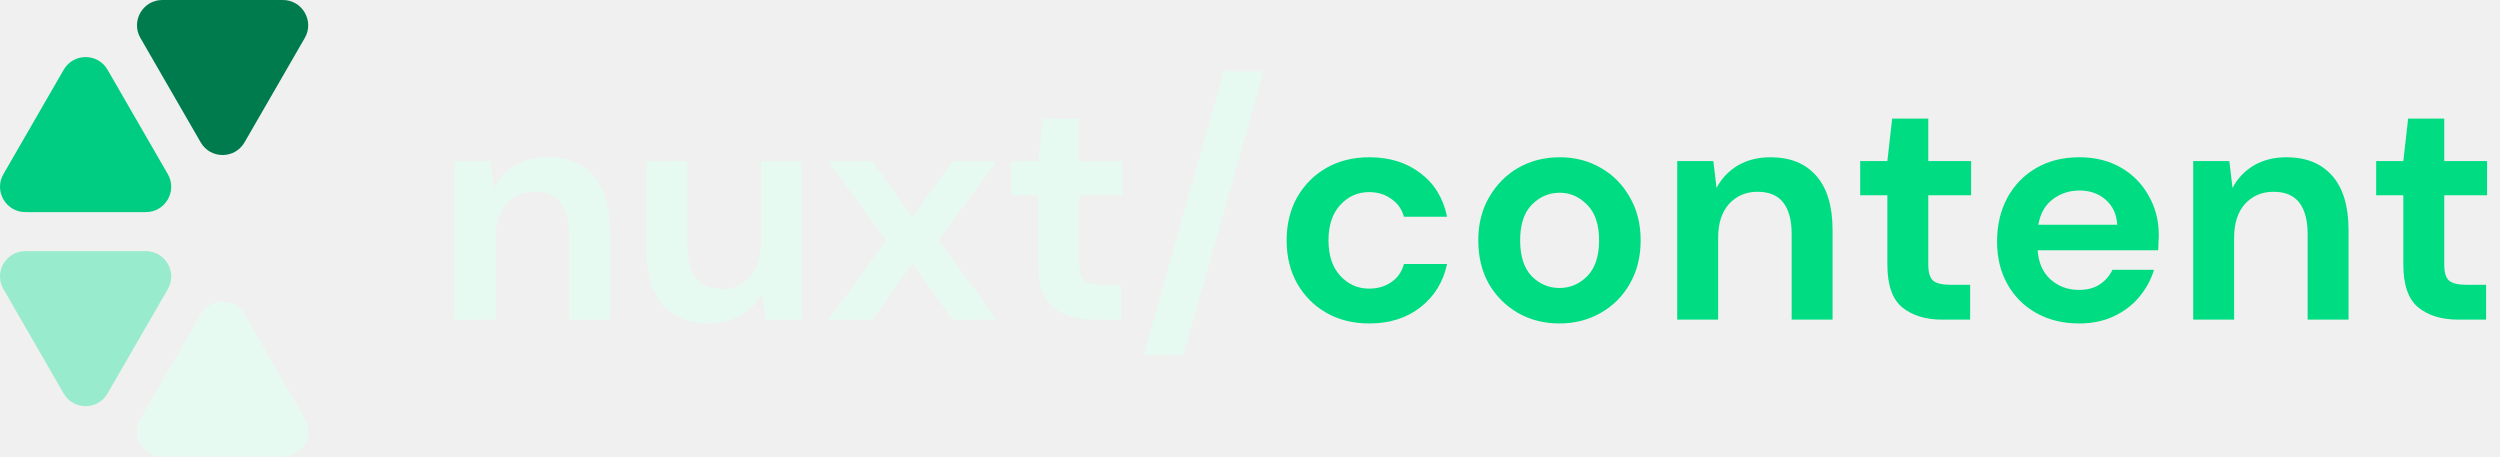
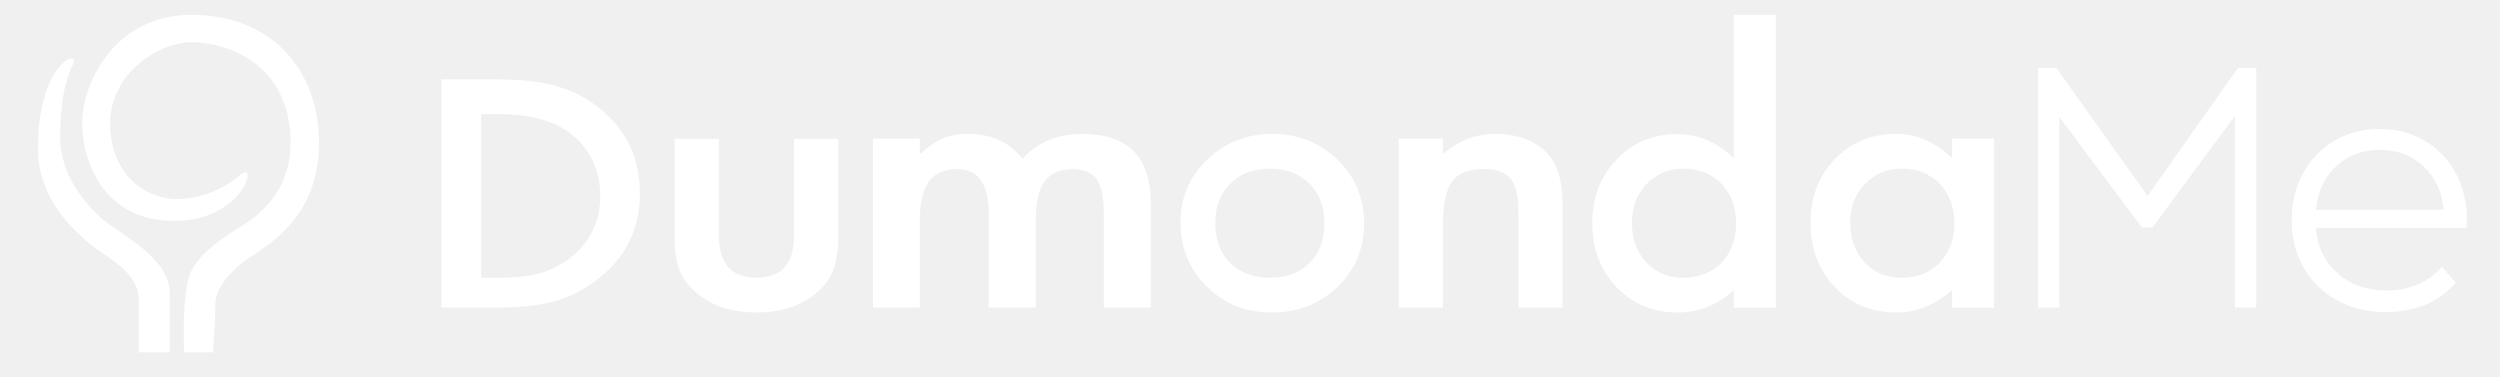
- <svg xmlns="http://www.w3.org/2000/svg" width="219" height="40" viewBox="0 0 219 40" fill="none">
-   <g clip-path="url(#clip0)">
-     <path d="M14.7 15.254C15.553 16.732 14.486 18.58 12.78 18.58H2.22C0.514 18.58 -0.553 16.732 0.3 15.254L5.58 6.109C6.433 4.63 8.567 4.63 9.42 6.109L14.7 15.254Z" fill="#00CD81" />
-     <path d="M17.58 27.529C18.433 26.05 20.567 26.05 21.42 27.529L26.7 36.673C27.553 38.151 26.486 39.999 24.78 39.999H14.22C12.514 39.999 11.447 38.151 12.3 36.673L17.58 27.529Z" fill="#E6FAF2" />
-     <path d="M21.42 12.47C20.567 13.948 18.433 13.948 17.58 12.47L12.3 3.325C11.447 1.847 12.514 0 14.22 0H24.78C26.486 0 27.553 1.847 26.7 3.325L21.42 12.47Z" fill="#007B4D" />
-     <path d="M12.78 22C14.486 22 15.553 23.848 14.7 25.326L9.42 34.471C8.567 35.95 6.433 35.95 5.58 34.471L0.3 25.326C-0.553 23.848 0.514 22 2.22 22H12.78Z" fill="#99EBCD" />
-     <path d="M39.82 28V14.112H42.984L43.264 16.464C43.693 15.643 44.309 14.989 45.112 14.504C45.933 14.019 46.895 13.776 47.996 13.776C49.713 13.776 51.048 14.317 52 15.4C52.952 16.483 53.428 18.069 53.428 20.16V28H49.844V20.496C49.844 19.301 49.601 18.387 49.116 17.752C48.631 17.117 47.875 16.8 46.848 16.8C45.84 16.8 45.009 17.155 44.356 17.864C43.721 18.573 43.404 19.563 43.404 20.832V28H39.82ZM70.239 14.112V28H67.075L66.795 25.648C66.366 26.469 65.74 27.123 64.919 27.608C64.117 28.093 63.164 28.336 62.063 28.336C60.346 28.336 59.011 27.795 58.059 26.712C57.107 25.629 56.631 24.043 56.631 21.952V14.112H60.215V21.616C60.215 22.811 60.458 23.725 60.943 24.36C61.428 24.995 62.184 25.312 63.211 25.312C64.219 25.312 65.04 24.957 65.675 24.248C66.329 23.539 66.655 22.549 66.655 21.28V14.112H70.239ZM72.574 28L77.614 21.056L72.574 14.112H76.41L79.938 19.04L83.438 14.112H87.302L82.234 21.056L87.302 28H83.438L79.938 23.072L76.41 28H72.574ZM95.774 28C94.318 28 93.151 27.645 92.274 26.936C91.396 26.227 90.958 24.967 90.958 23.156V17.108H88.578V14.112H90.958L91.378 10.388H94.542V14.112H98.294V17.108H94.542V23.184C94.542 23.856 94.682 24.323 94.962 24.584C95.26 24.827 95.764 24.948 96.474 24.948H98.21V28H95.774ZM100.195 31.108L107.195 6.244H110.695L103.667 31.108H100.195Z" fill="#E6FAF2" />
-     <path d="M119.96 28.336C118.541 28.336 117.291 28.028 116.208 27.412C115.125 26.796 114.267 25.937 113.632 24.836C113.016 23.735 112.708 22.475 112.708 21.056C112.708 19.637 113.016 18.377 113.632 17.276C114.267 16.175 115.125 15.316 116.208 14.7C117.291 14.084 118.541 13.776 119.96 13.776C121.733 13.776 123.227 14.243 124.44 15.176C125.653 16.091 126.428 17.36 126.764 18.984H122.984C122.797 18.312 122.424 17.789 121.864 17.416C121.323 17.024 120.679 16.828 119.932 16.828C118.943 16.828 118.103 17.201 117.412 17.948C116.721 18.695 116.376 19.731 116.376 21.056C116.376 22.381 116.721 23.417 117.412 24.164C118.103 24.911 118.943 25.284 119.932 25.284C120.679 25.284 121.323 25.097 121.864 24.724C122.424 24.351 122.797 23.819 122.984 23.128H126.764C126.428 24.696 125.653 25.956 124.44 26.908C123.227 27.86 121.733 28.336 119.96 28.336ZM136.609 28.336C135.265 28.336 134.052 28.028 132.969 27.412C131.905 26.796 131.056 25.947 130.421 24.864C129.805 23.763 129.497 22.493 129.497 21.056C129.497 19.619 129.814 18.359 130.449 17.276C131.084 16.175 131.933 15.316 132.997 14.7C134.08 14.084 135.293 13.776 136.637 13.776C137.962 13.776 139.157 14.084 140.221 14.7C141.304 15.316 142.153 16.175 142.769 17.276C143.404 18.359 143.721 19.619 143.721 21.056C143.721 22.493 143.404 23.763 142.769 24.864C142.153 25.947 141.304 26.796 140.221 27.412C139.138 28.028 137.934 28.336 136.609 28.336ZM136.609 25.228C137.542 25.228 138.354 24.883 139.045 24.192C139.736 23.483 140.081 22.437 140.081 21.056C140.081 19.675 139.736 18.639 139.045 17.948C138.354 17.239 137.552 16.884 136.637 16.884C135.685 16.884 134.864 17.239 134.173 17.948C133.501 18.639 133.165 19.675 133.165 21.056C133.165 22.437 133.501 23.483 134.173 24.192C134.864 24.883 135.676 25.228 136.609 25.228ZM146.925 28V14.112H150.089L150.369 16.464C150.799 15.643 151.415 14.989 152.217 14.504C153.039 14.019 154 13.776 155.101 13.776C156.819 13.776 158.153 14.317 159.105 15.4C160.057 16.483 160.533 18.069 160.533 20.16V28H156.949V20.496C156.949 19.301 156.707 18.387 156.221 17.752C155.736 17.117 154.98 16.8 153.953 16.8C152.945 16.8 152.115 17.155 151.461 17.864C150.827 18.573 150.509 19.563 150.509 20.832V28H146.925ZM170.149 28C168.693 28 167.526 27.645 166.649 26.936C165.771 26.227 165.333 24.967 165.333 23.156V17.108H162.953V14.112H165.333L165.753 10.388H168.917V14.112H172.669V17.108H168.917V23.184C168.917 23.856 169.057 24.323 169.337 24.584C169.635 24.827 170.139 24.948 170.849 24.948H172.585V28H170.149ZM182.138 28.336C180.738 28.336 179.497 28.037 178.414 27.44C177.332 26.843 176.482 26.003 175.866 24.92C175.25 23.837 174.942 22.587 174.942 21.168C174.942 19.731 175.241 18.452 175.838 17.332C176.454 16.212 177.294 15.344 178.358 14.728C179.441 14.093 180.71 13.776 182.166 13.776C183.529 13.776 184.733 14.075 185.778 14.672C186.824 15.269 187.636 16.091 188.214 17.136C188.812 18.163 189.11 19.311 189.11 20.58C189.11 20.785 189.101 21 189.082 21.224C189.082 21.448 189.073 21.681 189.054 21.924H178.498C178.573 23.007 178.946 23.856 179.618 24.472C180.309 25.088 181.14 25.396 182.11 25.396C182.838 25.396 183.445 25.237 183.93 24.92C184.434 24.584 184.808 24.155 185.05 23.632H188.69C188.429 24.509 187.99 25.312 187.374 26.04C186.777 26.749 186.03 27.309 185.134 27.72C184.257 28.131 183.258 28.336 182.138 28.336ZM182.166 16.688C181.289 16.688 180.514 16.94 179.842 17.444C179.17 17.929 178.741 18.676 178.554 19.684H185.47C185.414 18.769 185.078 18.041 184.462 17.5C183.846 16.959 183.081 16.688 182.166 16.688ZM192.125 28V14.112H195.289L195.569 16.464C195.998 15.643 196.614 14.989 197.417 14.504C198.238 14.019 199.199 13.776 200.301 13.776C202.018 13.776 203.353 14.317 204.305 15.4C205.257 16.483 205.733 18.069 205.733 20.16V28H202.149V20.496C202.149 19.301 201.906 18.387 201.421 17.752C200.935 17.117 200.179 16.8 199.153 16.8C198.145 16.8 197.314 17.155 196.661 17.864C196.026 18.573 195.709 19.563 195.709 20.832V28H192.125ZM215.348 28C213.892 28 212.725 27.645 211.848 26.936C210.971 26.227 210.532 24.967 210.532 23.156V17.108H208.152V14.112H210.532L210.952 10.388H214.116V14.112H217.868V17.108H214.116V23.184C214.116 23.856 214.256 24.323 214.536 24.584C214.835 24.827 215.339 24.948 216.048 24.948H217.784V28H215.348Z" fill="#00DC81" />
+ <svg xmlns="http://www.w3.org/2000/svg" viewBox="0 0 504 76">
+   <g fill="#FFF" fill-rule="evenodd" transform="translate(7.661 3)">
+     <path fill-rule="nonzero" d="M92.059 59C97.308 59 101.361 58.573 104.22 57.719 107.28 56.865 110.205 55.345 112.997 53.161 118.558 48.791 121.339 43.071 121.339 36 121.339 28.949 118.67 23.259 113.332 18.929 110.697 16.784 107.76 15.264 104.521 14.37 101.506 13.457 97.397 13 92.193 13L92.193 13 81.339 13 81.339 59 92.059 59zM92.81 53L89.339 53 89.339 20 92.81 20C99.377 20 104.347 21.402 107.719 24.207 111.466 27.35 113.339 31.448 113.339 36.5 113.339 41.513 111.444 45.58 107.653 48.703 105.802 50.215 103.73 51.319 101.438 52.015 99.146 52.672 96.27 53 92.81 53L92.81 53zM144.839 60C149.493 60 153.327 58.847 156.341 56.542 158.166 55.121 159.448 53.526 160.189 51.756 160.955 49.777 161.339 47.425 161.339 44.701L161.339 44.701 161.339 25 152.415 25 152.415 44.526C152.415 50.161 149.889 52.979 144.839 52.979 139.788 52.979 137.263 50.161 137.263 44.526L137.263 44.526 137.263 25 128.339 25 128.339 44.701C128.339 47.821 128.709 50.173 129.449 51.756 130.216 53.526 131.525 55.121 133.376 56.542 136.391 58.847 140.211 60 144.839 60zM177.77 59L177.77 41.413C177.77 37.846 178.378 35.235 179.593 33.58 180.809 31.925 182.744 31.098 185.399 31.098 189.59 31.098 191.686 34.128 191.686 40.189L191.686 59 201.159 59 201.159 41.413C201.159 37.8 201.753 35.177 202.941 33.545 204.128 31.914 206.022 31.098 208.62 31.098 210.856 31.098 212.463 31.786 213.441 33.161 214.391 34.513 214.866 36.821 214.866 40.084L214.866 59 224.339 59 224.339 37.951C224.339 28.65 219.742 24 210.548 24 205.491 24 201.481 25.678 198.519 29.035 195.836 25.678 192.189 24 187.578 24 185.511 24 183.792 24.291 182.423 24.874 181.137 25.434 179.586 26.506 177.77 28.091L177.77 24.944 168.339 24.944 168.339 59 177.77 59zM248.679 60C253.925 60 258.353 58.286 261.962 54.857 265.546 51.405 267.339 47.125 267.339 42.017 267.339 36.956 265.558 32.688 261.997 29.213 258.389 25.738 253.997 24 248.821 24 243.669 24 239.301 25.726 235.716 29.178 232.131 32.63 230.339 36.816 230.339 41.738 230.339 46.962 232.096 51.3 235.609 54.752 239.123 58.251 243.479 60 248.679 60zM248.32 53C245.002 53 242.329 51.991 240.303 49.973 238.327 47.978 237.339 45.268 237.339 41.842 237.339 38.65 238.352 36.045 240.379 34.027 242.405 32.009 245.052 31 248.32 31 251.638 31 254.311 32.009 256.337 34.027 258.338 36.022 259.339 38.685 259.339 42.018 259.339 45.35 258.338 48.013 256.337 50.008 254.336 52.003 251.664 53 248.32 53zM283.228 59L283.228 42.566C283.228 38.324 283.831 35.352 285.037 33.65 286.27 31.925 288.354 31.063 291.291 31.063 293.992 31.063 295.854 31.716 296.876 33.021 297.925 34.303 298.45 36.622 298.45 39.979L298.45 39.979 298.45 59 307.339 59 307.339 38.126C307.339 33.324 306.264 29.862 304.114 27.741 301.623 25.247 298.148 24 293.691 24 289.81 24 286.322 25.364 283.228 28.091L283.228 28.091 283.228 24.944 274.339 24.944 274.339 59 283.228 59zM330.643 60C334.829 60 338.579 58.486 341.892 55.457L341.892 55.457 341.892 59.022 350.339 59.022 350.339 0 341.892 0 341.892 28.934C338.529 25.673 334.717 24.042 330.456 24.042 325.548 24.042 321.474 25.754 318.235 29.179 314.971 32.58 313.339 36.82 313.339 41.899 313.339 47.094 314.971 51.427 318.235 54.898 321.524 58.299 325.66 60 330.643 60zM331.647 53C328.658 53 326.18 51.956 324.213 49.867 322.297 47.802 321.339 45.127 321.339 41.842 321.339 38.767 322.322 36.186 324.29 34.098 326.282 32.033 328.76 31 331.724 31 334.866 31 337.421 32.021 339.388 34.062 341.355 36.151 342.339 38.803 342.339 42.018 342.339 45.233 341.355 47.884 339.388 49.973 337.421 51.991 334.841 53 331.647 53zM374.718 60C378.704 60 382.429 58.484 385.892 55.452L385.892 55.452 385.892 59.02 394.339 59.02 394.339 24.945 385.892 24.945 385.892 28.898C382.529 25.633 378.729 24 374.493 24 369.585 24 365.499 25.703 362.235 29.108 358.971 32.513 357.339 36.77 357.339 41.878 357.339 47.079 358.971 51.417 362.235 54.892 365.524 58.297 369.685 60 374.718 60zM375.647 53C372.658 53 370.18 51.956 368.213 49.867 366.297 47.802 365.339 45.127 365.339 41.842 365.339 38.767 366.322 36.186 368.29 34.098 370.282 32.033 372.76 31 375.724 31 378.866 31 381.421 32.021 383.388 34.062 385.355 36.151 386.339 38.803 386.339 42.018 386.339 45.233 385.355 47.884 383.388 49.973 381.421 51.991 378.841 53 375.647 53zM407.502 59L407.502 20.567 424.146 42.859 426.264 42.859 442.908 20.36 442.908 59 447.205 59 447.205 10.7 443.513 10.7 425.296 36.511 406.897 10.7 403.205 10.7 403.205 59 407.502 59zM473.383 59.915C476.281 59.915 478.937 59.409 481.352 58.397 483.767 57.385 485.78 55.913 487.39 53.981L487.39 53.981 484.63 50.807C483.25 52.371 481.617 53.556 479.731 54.361 477.845 55.166 475.775 55.568 473.521 55.568 469.519 55.568 466.207 54.407 463.585 52.084 460.963 49.761 459.514 46.713 459.238 42.941L459.238 42.941 489.598 42.941 489.667 41.423C489.667 37.835 488.908 34.65 487.39 31.866 485.872 29.084 483.779 26.91 481.111 25.346 478.443 23.782 475.43 23 472.072 23 468.714 23 465.689 23.782 462.998 25.346 460.307 26.91 458.191 29.095 456.65 31.901 455.109 34.707 454.339 37.881 454.339 41.423 454.339 44.965 455.144 48.139 456.754 50.945 458.364 53.751 460.606 55.947 463.481 57.535 466.356 59.121 469.657 59.915 473.383 59.915zM484.975 39.284L459.238 39.284C459.56 35.696 460.905 32.786 463.274 30.555 465.643 28.325 468.576 27.209 472.072 27.209 475.614 27.209 478.569 28.325 480.938 30.555 483.307 32.786 484.653 35.696 484.975 39.284L484.975 39.284z" />
+     <path d="M35.315,68.028 C35.604,63.142 35.748,59.836 35.748,58.111 C35.748,55.523 38.505,51.646 42.674,48.898 C46.844,46.15 56.65,40.436 56.65,25.851 C56.65,11.266 47.272,1.42108547e-14 30.947,1.42108547e-14 C15.303,1.42108547e-14 8.895,13.971 8.895,21.798 C8.895,29.433 13.189,41.533 27.389,41.533 C41.59,41.533 44.497,29.041 40.772,32.255 C37.047,35.469 32.314,37.124 27.969,37.124 C21.999,37.124 14.558,32.57 14.558,21.798 C14.558,11.67 24.505,5.511 30.947,5.511 C37.774,5.511 50.915,9.564 50.915,25.851 C50.915,36.866 42.589,41.659 40.403,42.974 C38.217,44.289 32.231,48.064 30.651,52.243 C29.597,55.029 29.202,60.291 29.464,68.028 L35.315,68.028 Z" />
+     <path d="M26.575,68.028 C26.575,64.032 26.575,60.146 26.575,56.37 C26.575,48.856 16.983,44.576 12.939,41.132 C8.895,37.687 4.461,31.661 4.461,24.712 C4.461,17.764 5.445,13.24 7.04,10.007 C8.636,6.773 1.04805054e-13,9.409 1.04805054e-13,26.927 C1.04805054e-13,37.596 7.842,43.836 10.39,46.128 C12.939,48.421 20.309,51.518 20.309,57.425 C20.309,61.362 20.309,64.897 20.309,68.028 L26.575,68.028 Z" />
  </g>
-   <defs>
-     <clipPath id="clip0">
-       <rect width="219" height="40" fill="white" />
-     </clipPath>
-   </defs>
</svg>
